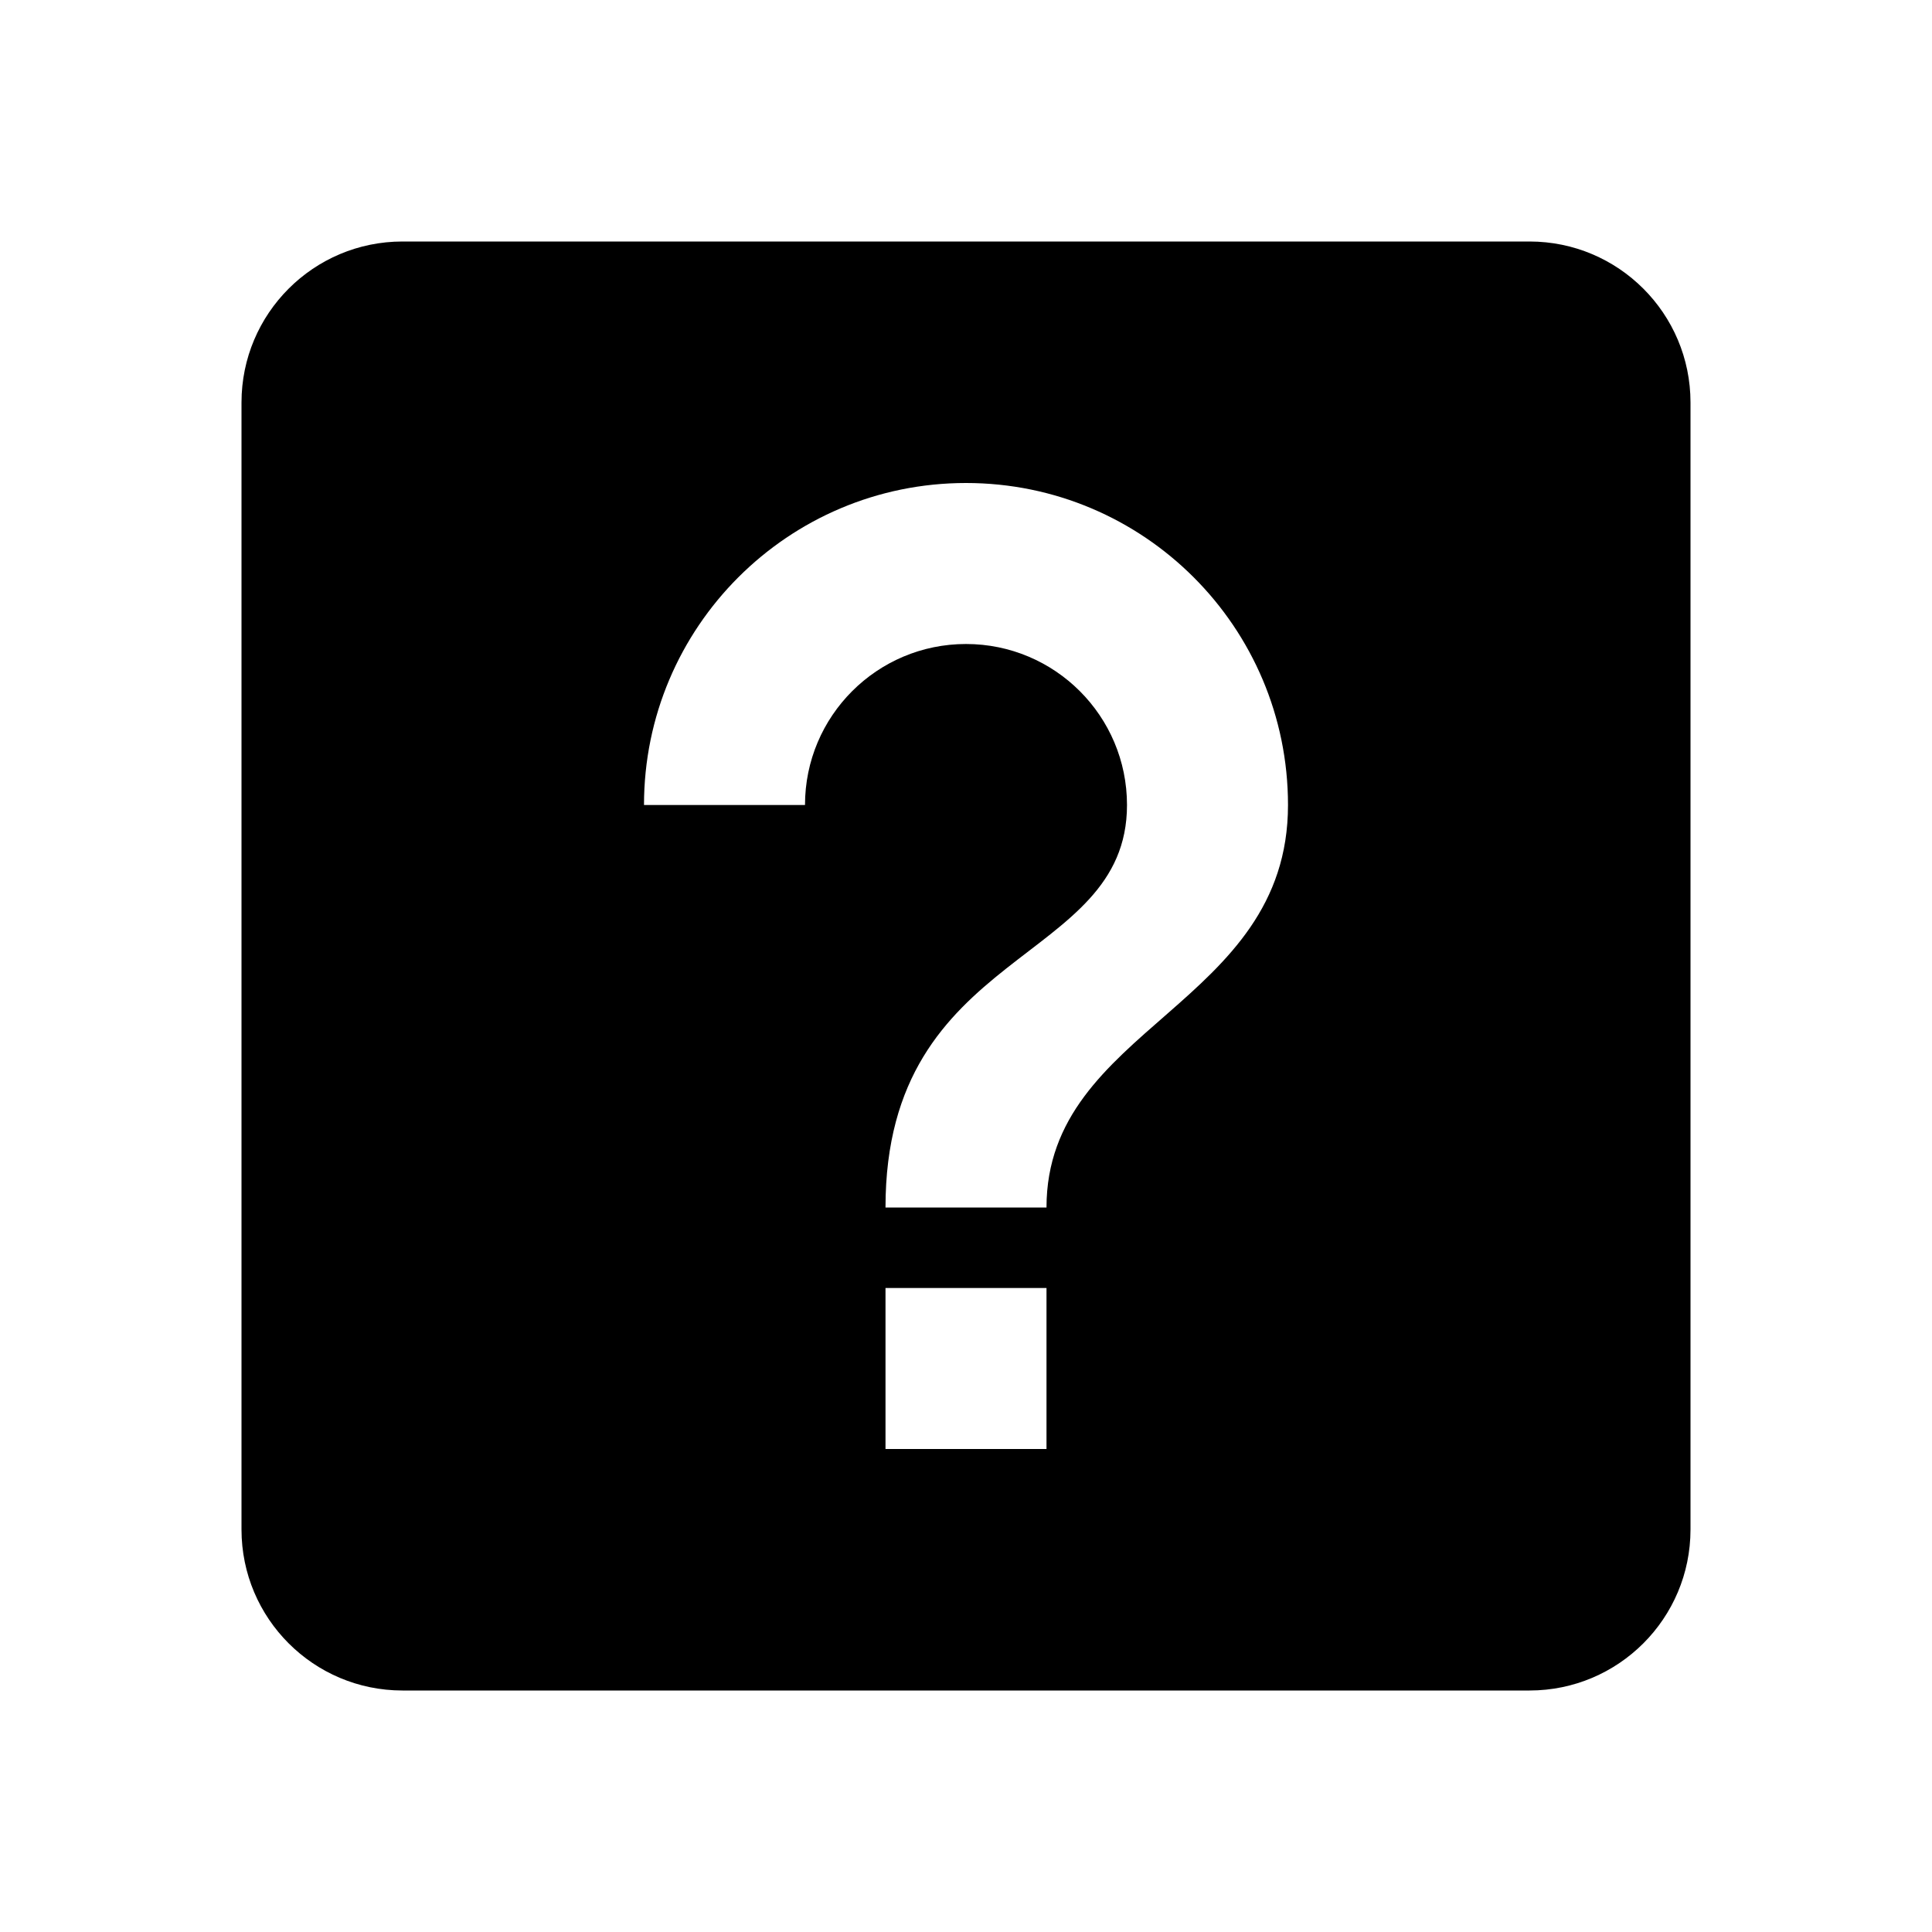
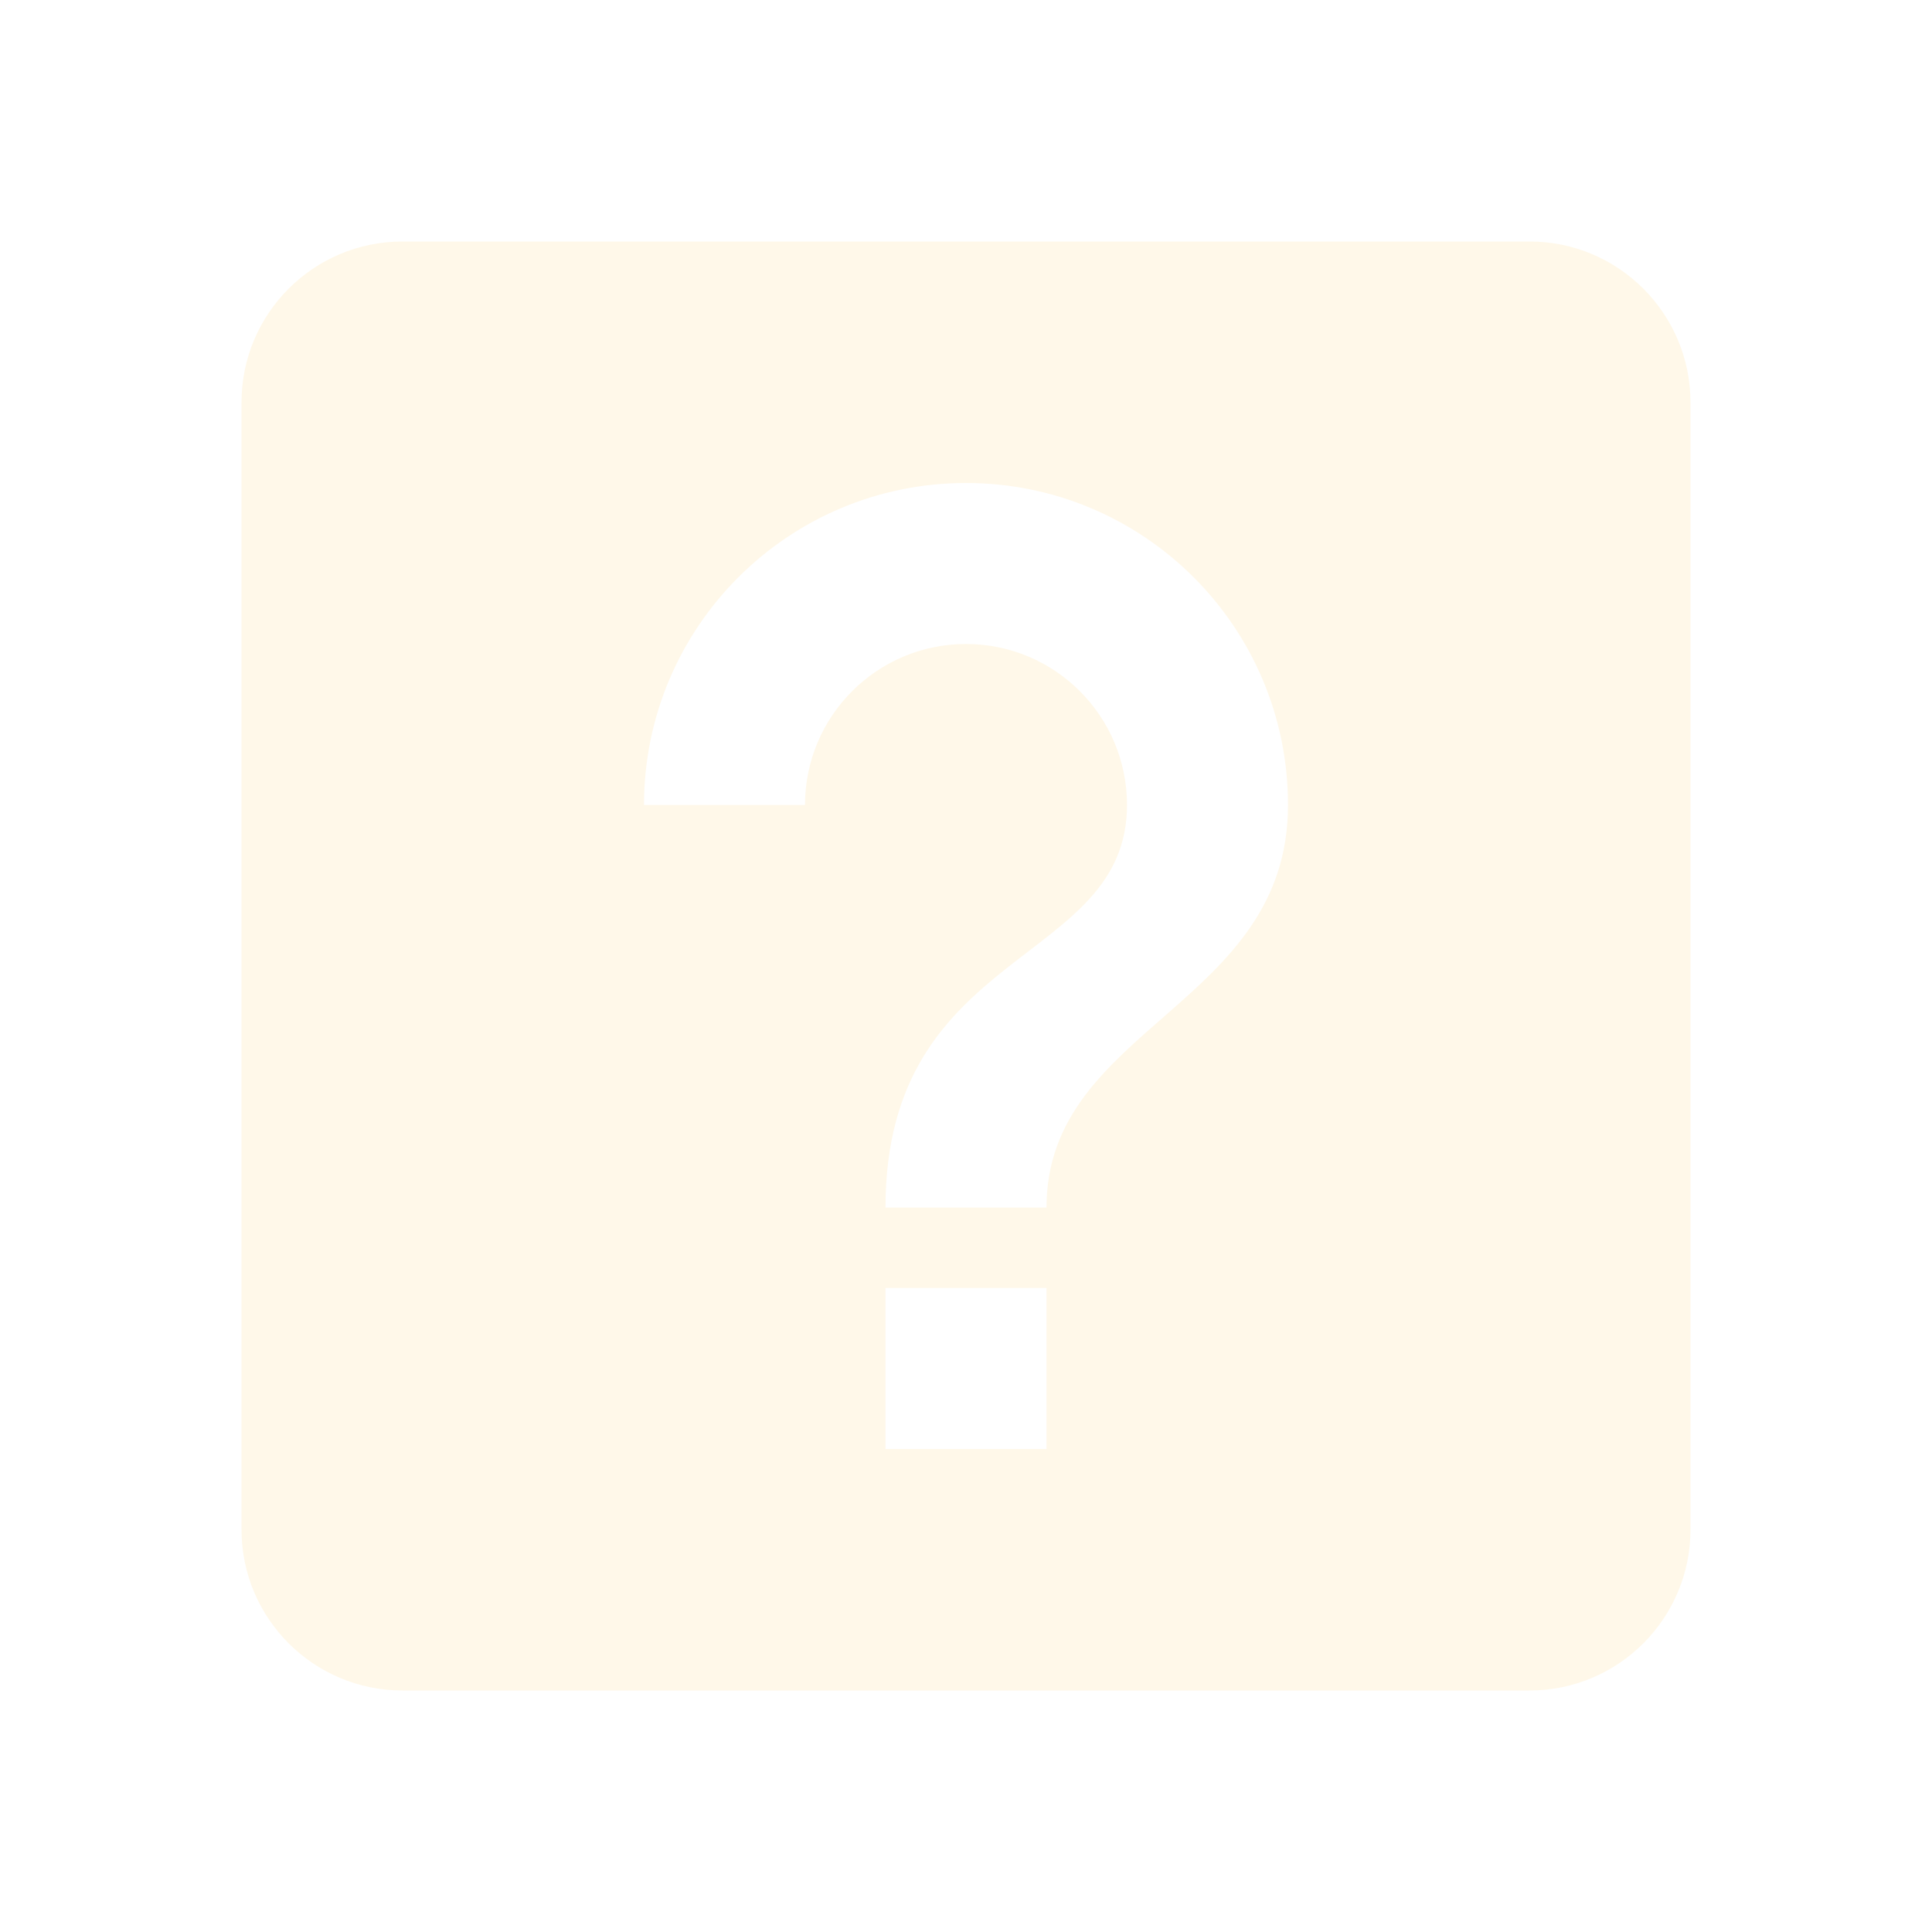
<svg xmlns="http://www.w3.org/2000/svg" viewBox="0 0 24 24">
-   <path d="M11,18H13V16H11V18M12,6A4,4 0 0,0 8,10H10A2,2 0 0,1 12,8A2,2 0 0,1 14,10C14,12 11,11.75 11,15H13C13,12.75 16,12.5 16,10A4,4 0 0,0 12,6M5,3H19A2,2 0 0,1 21,5V19A2,2 0 0,1 19,21H5A2,2 0 0,1 3,19V5A2,2 0 0,1 5,3Z" />
+   <path fill="#fff8e9" d="M11,18H13V16H11V18M12,6A4,4 0 0,0 8,10H10A2,2 0 0,1 12,8A2,2 0 0,1 14,10C14,12 11,11.75 11,15H13C13,12.75 16,12.5 16,10A4,4 0 0,0 12,6M5,3H19A2,2 0 0,1 21,5V19A2,2 0 0,1 19,21H5A2,2 0 0,1 3,19V5A2,2 0 0,1 5,3Z" />
</svg>
